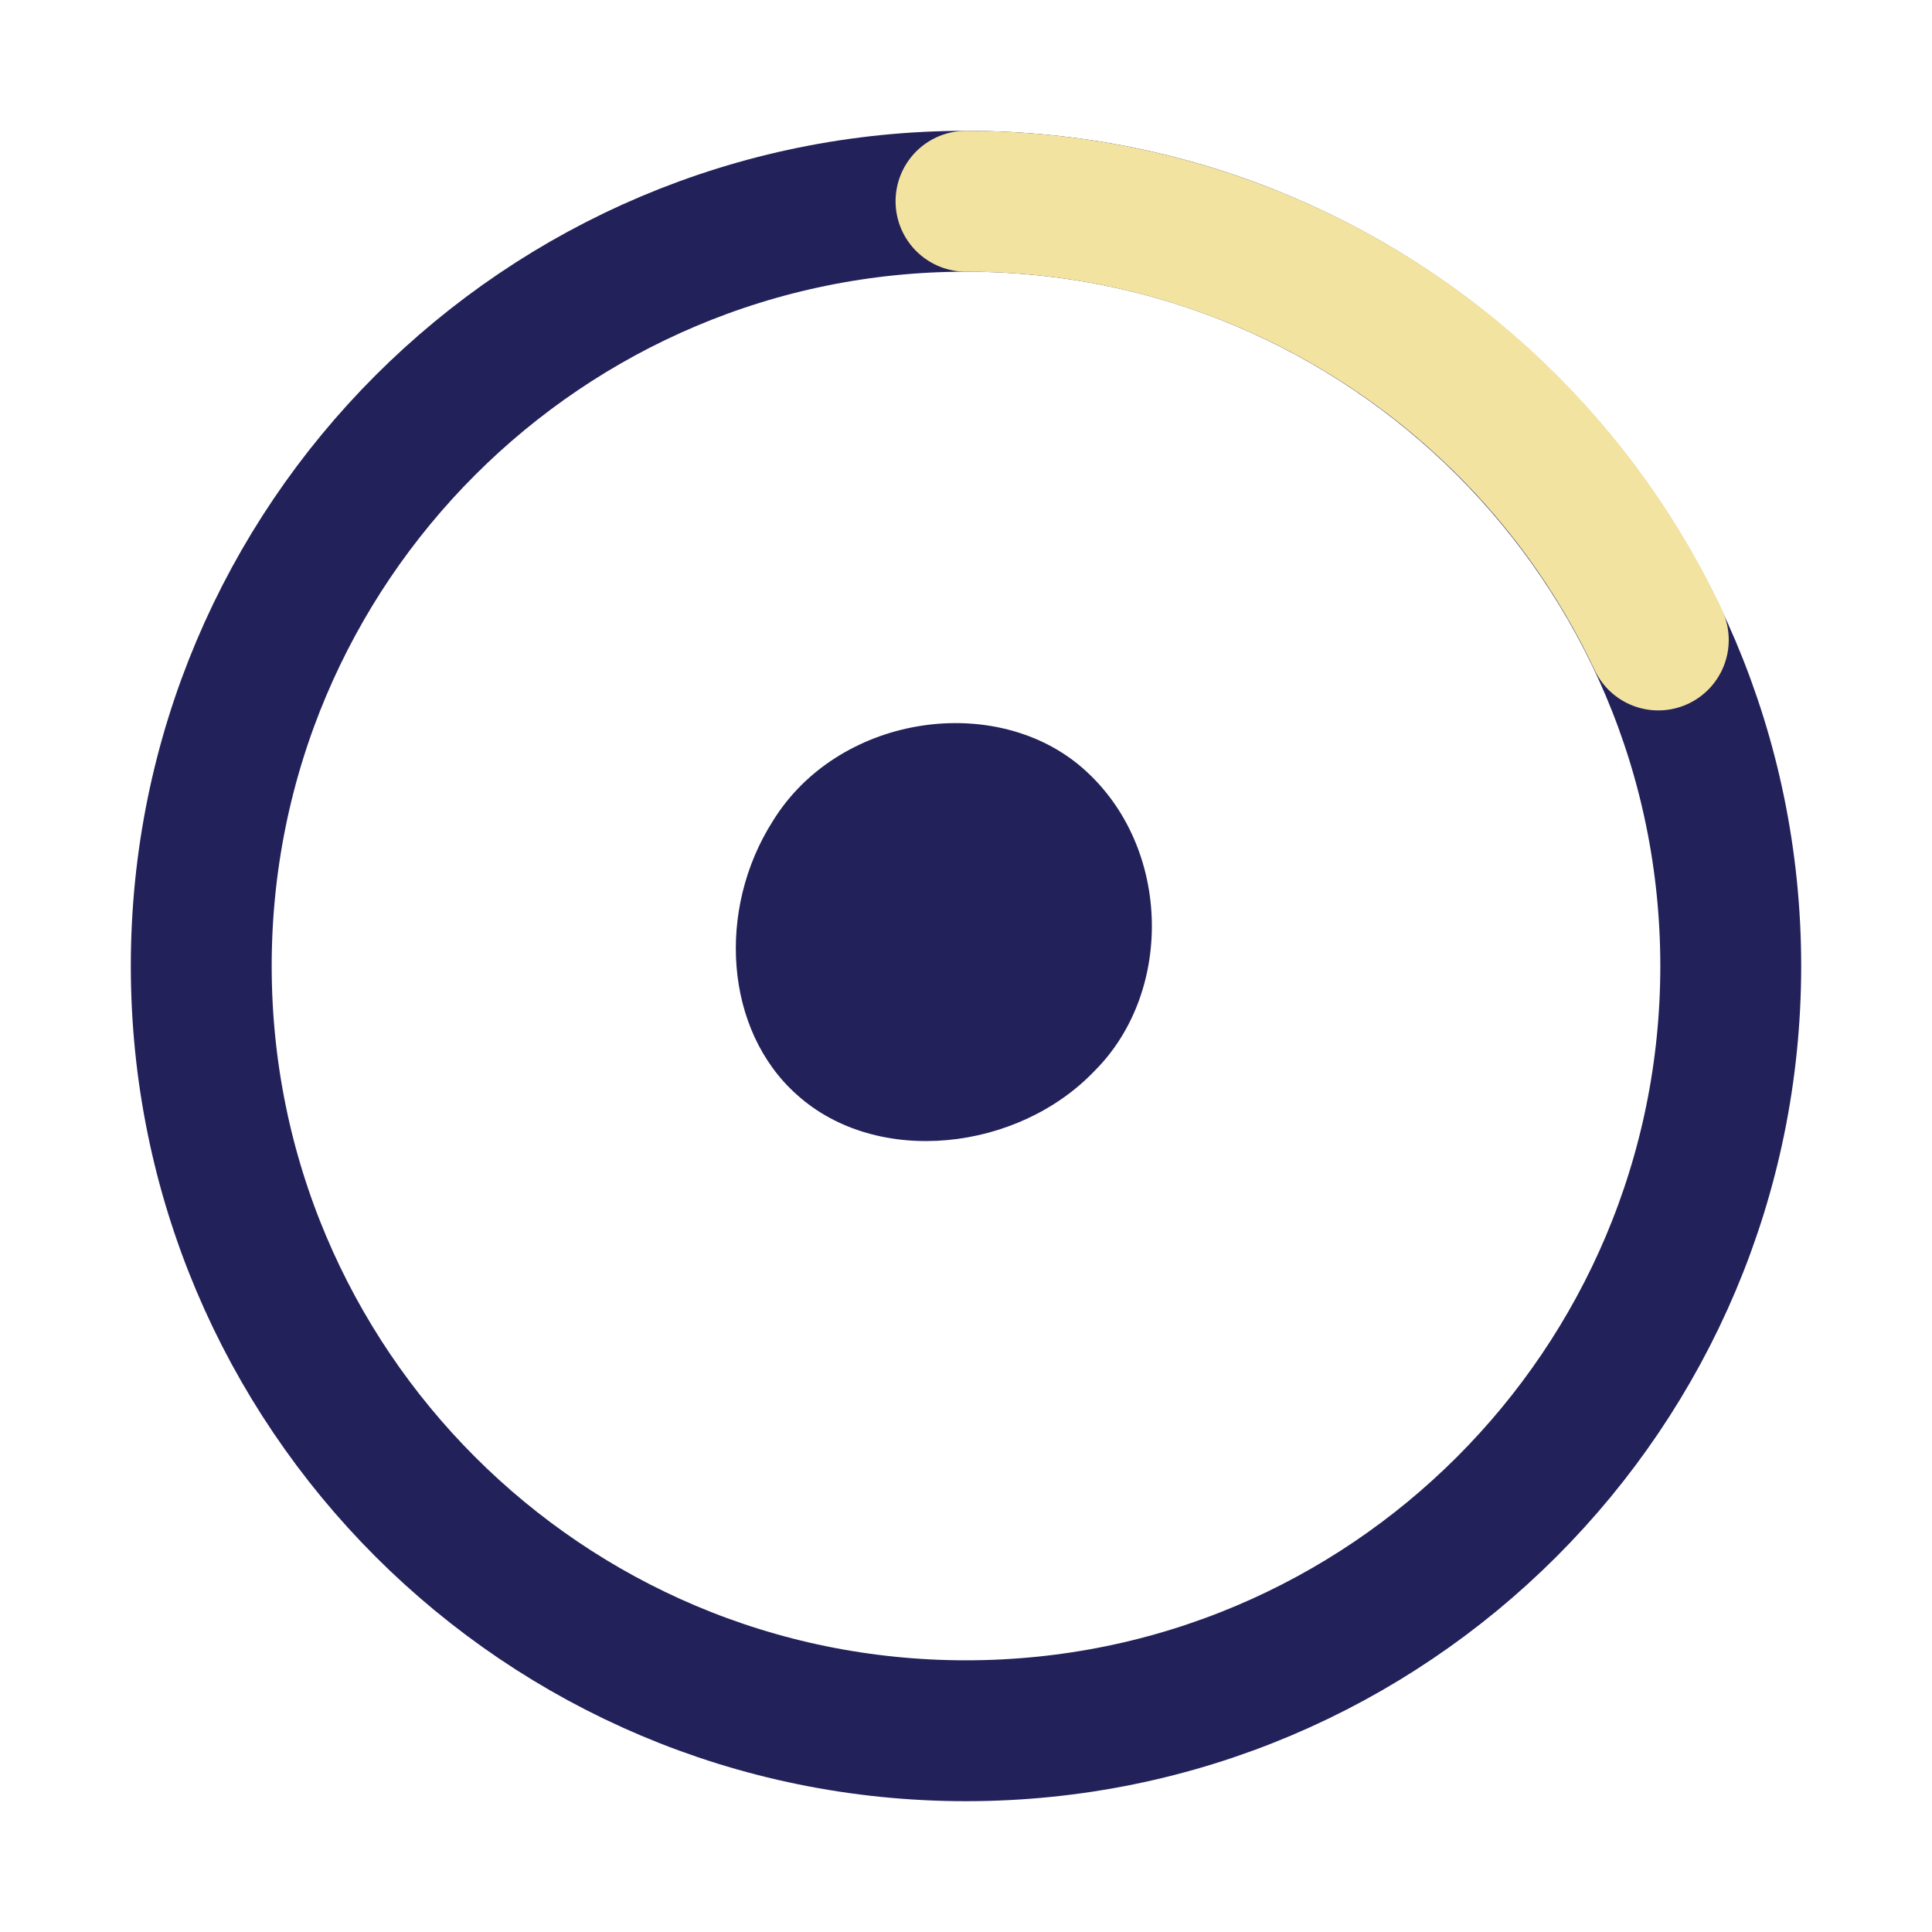
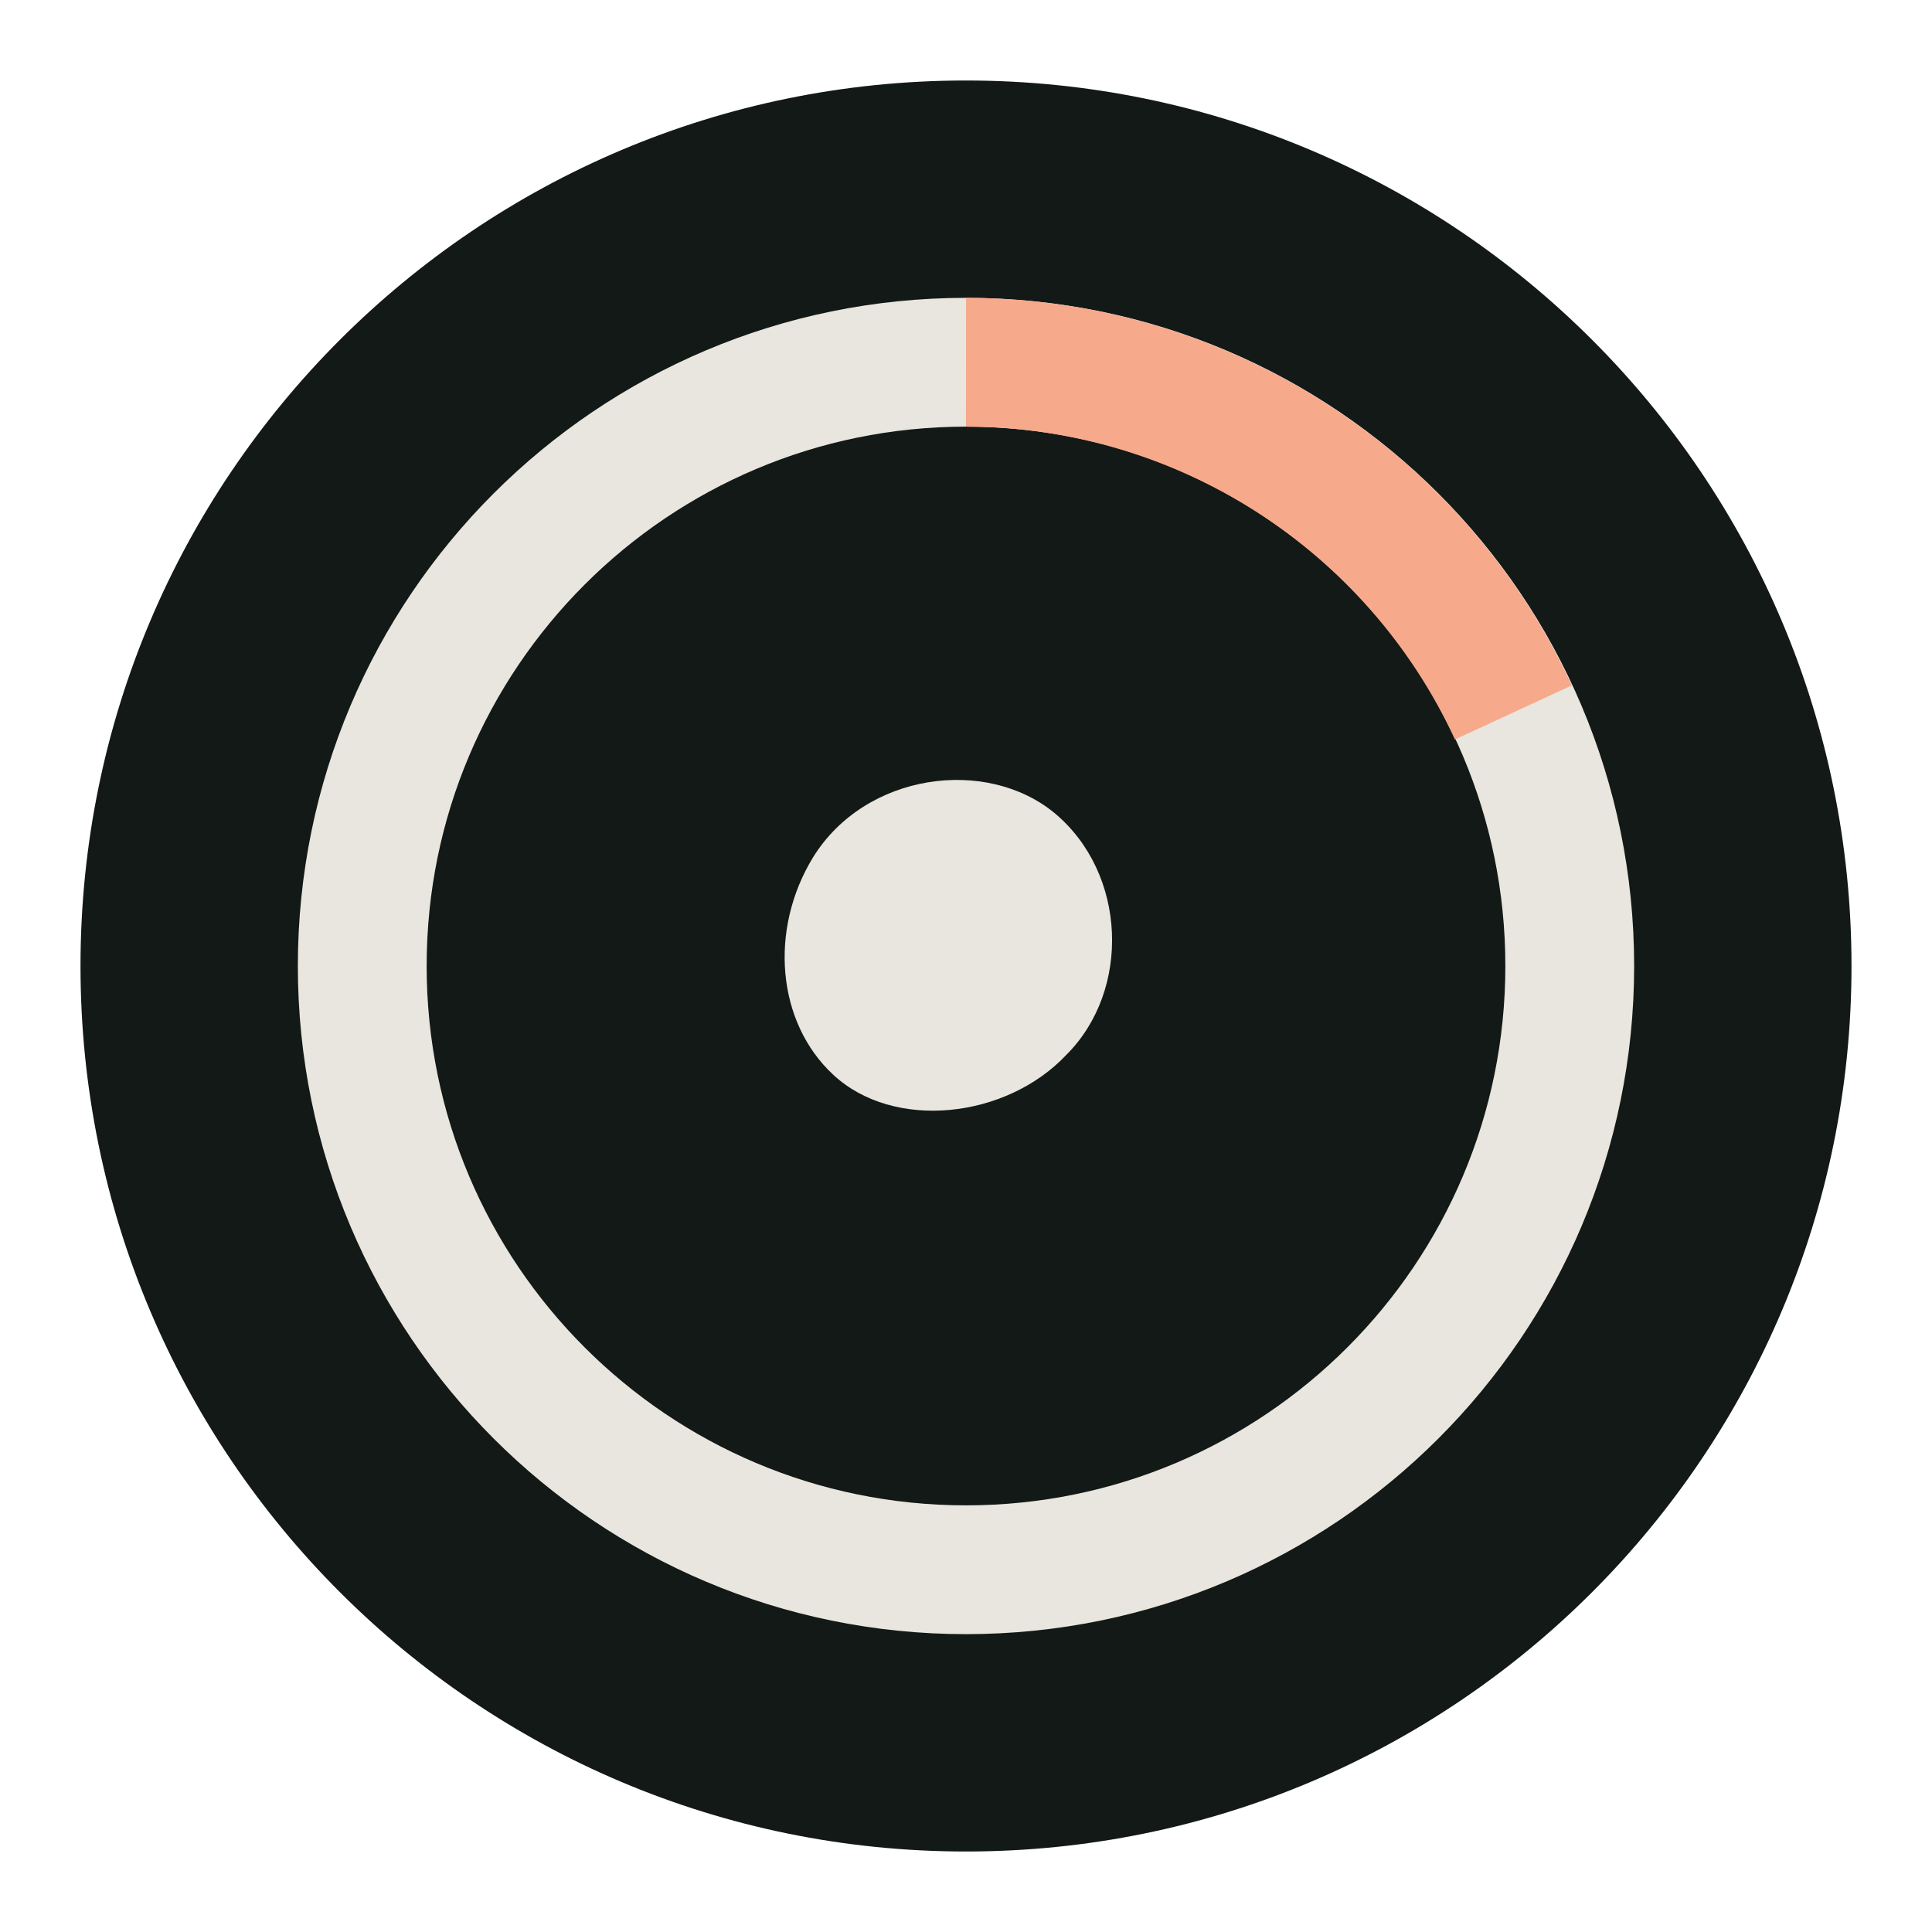
<svg xmlns="http://www.w3.org/2000/svg" viewBox="0 0 48 48">
-   <circle cx="24" cy="24" r="19" fill="none" stroke="#23215A" stroke-width="3.5" />
-   <path d="M24 5 A19 19 0 0 1 41.2 15.9" fill="none" stroke="#F3E3A0" stroke-width="3.5" stroke-linecap="round" />
-   <path d="M19.2 20.4c1.6-2.6 5.4-3.2 7.6-1.4 2.3 1.9 2.4 5.6.4 7.6-1.9 2-5.4 2.4-7.4.6-1.8-1.6-2-4.6-.6-6.8z" fill="#23215A" />
+   <circle cx="24" cy="24" r="22" fill="#131917" />
+   <circle cx="24" cy="24" r="15" fill="none" stroke="#E8E6DE" stroke-width="3.2" />
+   <path d="M24 9 A15 15 0 0 1 37.6 17.7" fill="none" stroke="#F7A98B" stroke-width="3.2" />
+   <path d="M20.2 21.3c1.3-2.1 4.3-2.5 6-1.1 1.8 1.5 1.9 4.4.3 6-1.5 1.6-4.3 1.9-5.8.5-1.4-1.3-1.6-3.6-.5-5.4z" fill="#E8E6DE" />
</svg>
